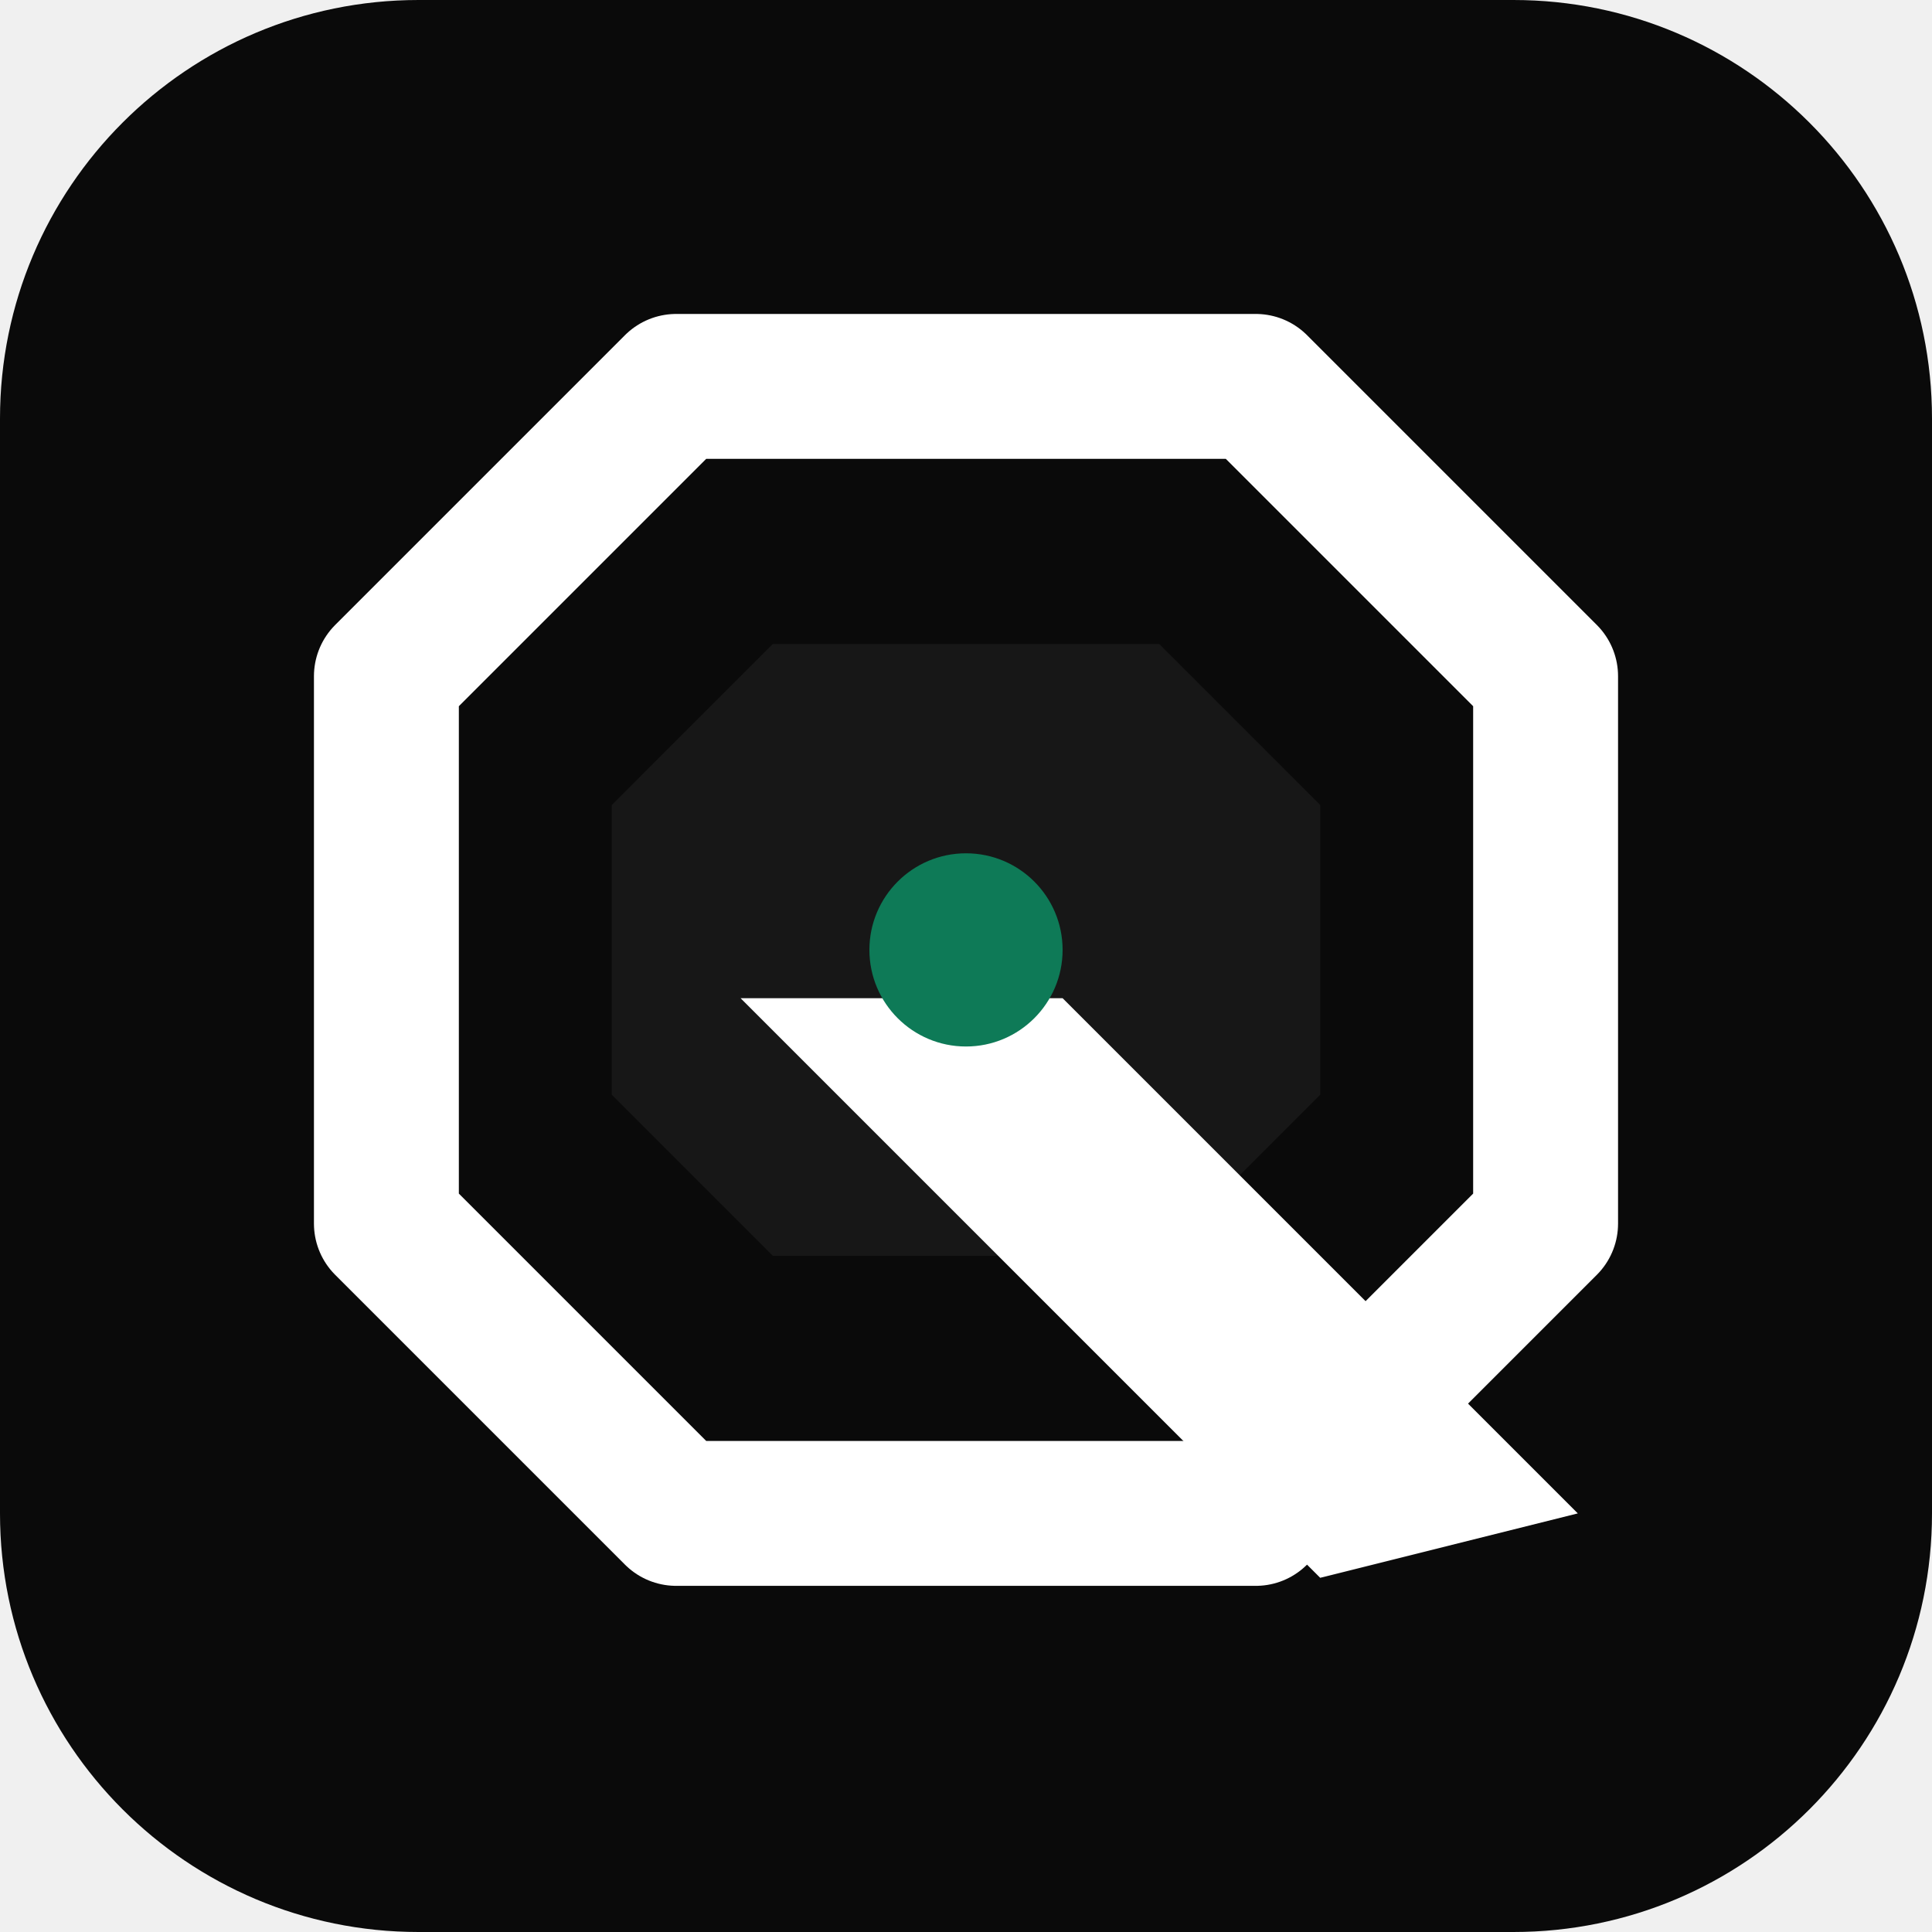
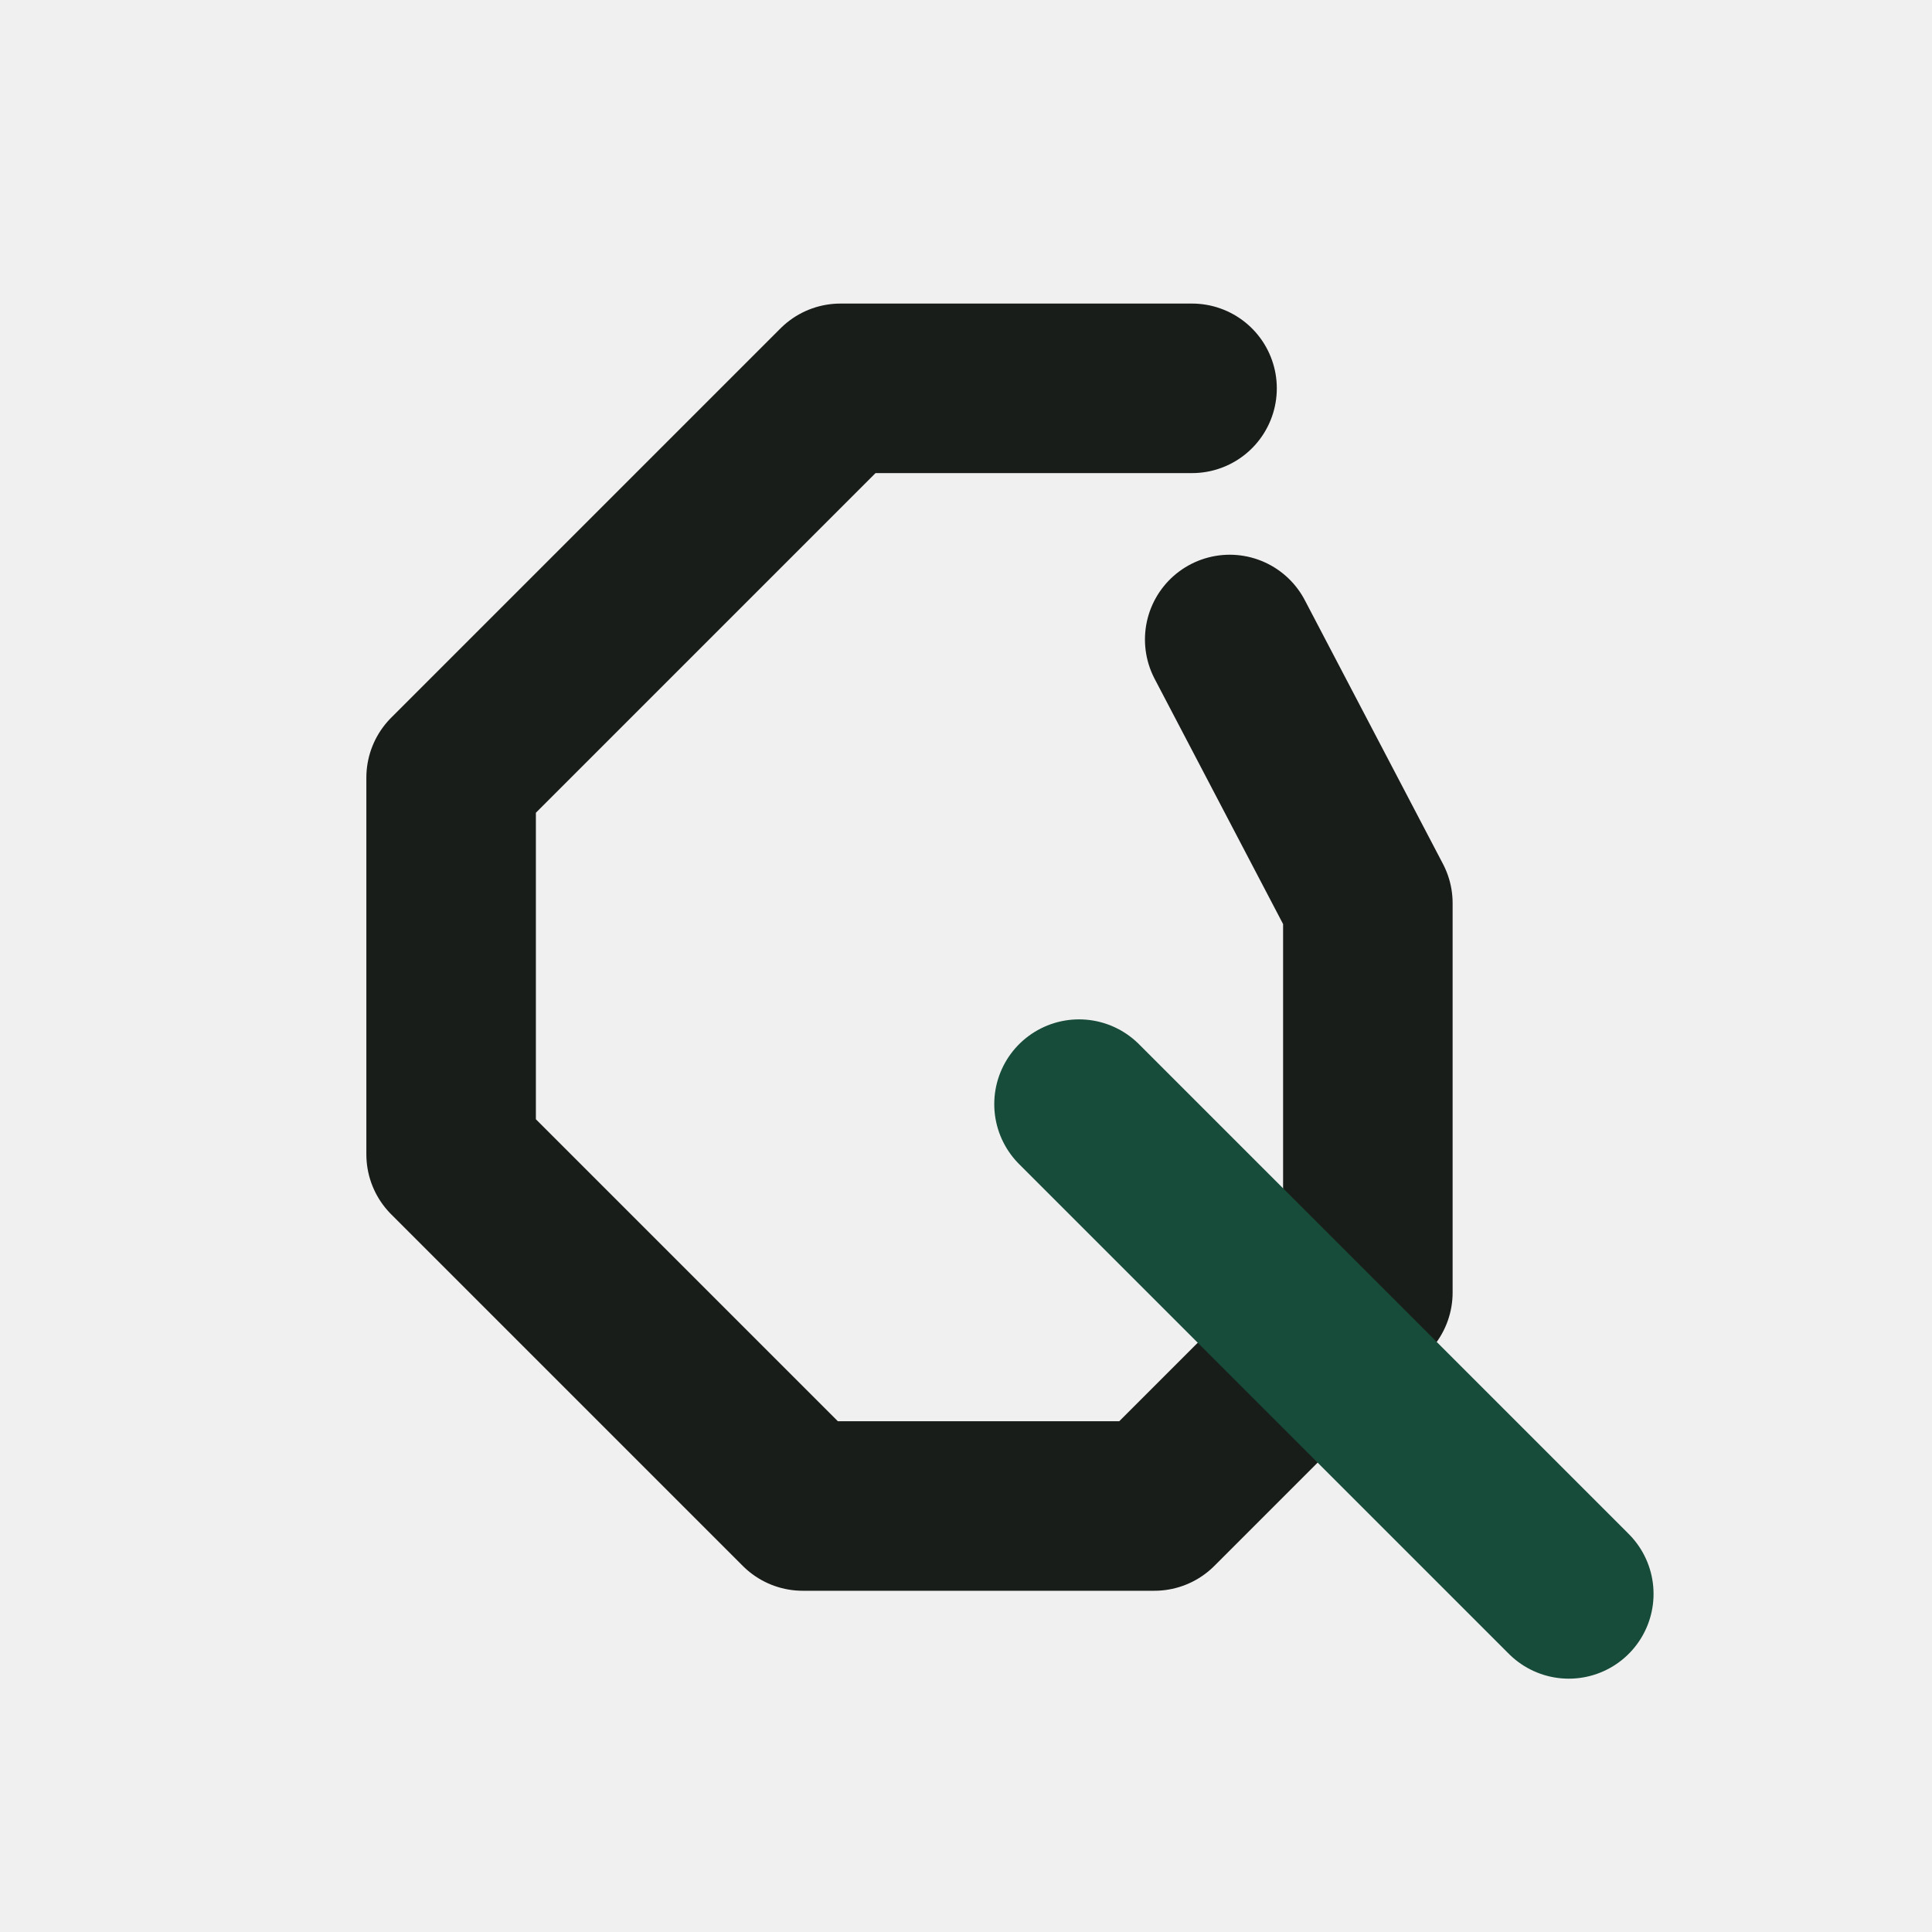
- <svg xmlns="http://www.w3.org/2000/svg" viewBox="0 0 120 120" width="100%" height="100%">
-   <rect width="120" height="120" rx="26" fill="#0A0A0A" />
-   <path d="M 42 24 L 78 24 L 96 42 L 96 76 L 78 94 L 42 94 L 24 76 L 24 42 Z" stroke="#FFFFFF" stroke-width="9" stroke-linejoin="round" fill="none" />
-   <path d="M 48 40 L 72 40 L 82 50 L 82 68 L 72 78 L 48 78 L 38 68 L 38 50 Z" fill="#171717" />
-   <path d="M 46 62 L 66 62 L 98 94 L 82 98 L 52 68 Z" fill="#FFFFFF" />
-   <circle cx="60" cy="59" r="6" fill="#0E7A57" />
+ <svg xmlns="http://www.w3.org/2000/svg" width="512" height="512" viewBox="0 0 512 512">
+   <defs />
+   <g transform="translate(56.32,56.32) scale(3.328)">
+     <path d="M78 14 H50 L19 45 V75 L47 103 H75 L92 86 V55 L81 34" fill="none" stroke="#191D1A" stroke-width="13.5" stroke-linecap="round" stroke-linejoin="round" />
+     <path d="M69 71 L108 110" fill="none" stroke="#174C3A" stroke-width="13.5" stroke-linecap="round" stroke-linejoin="round" />
+   </g>
</svg>
